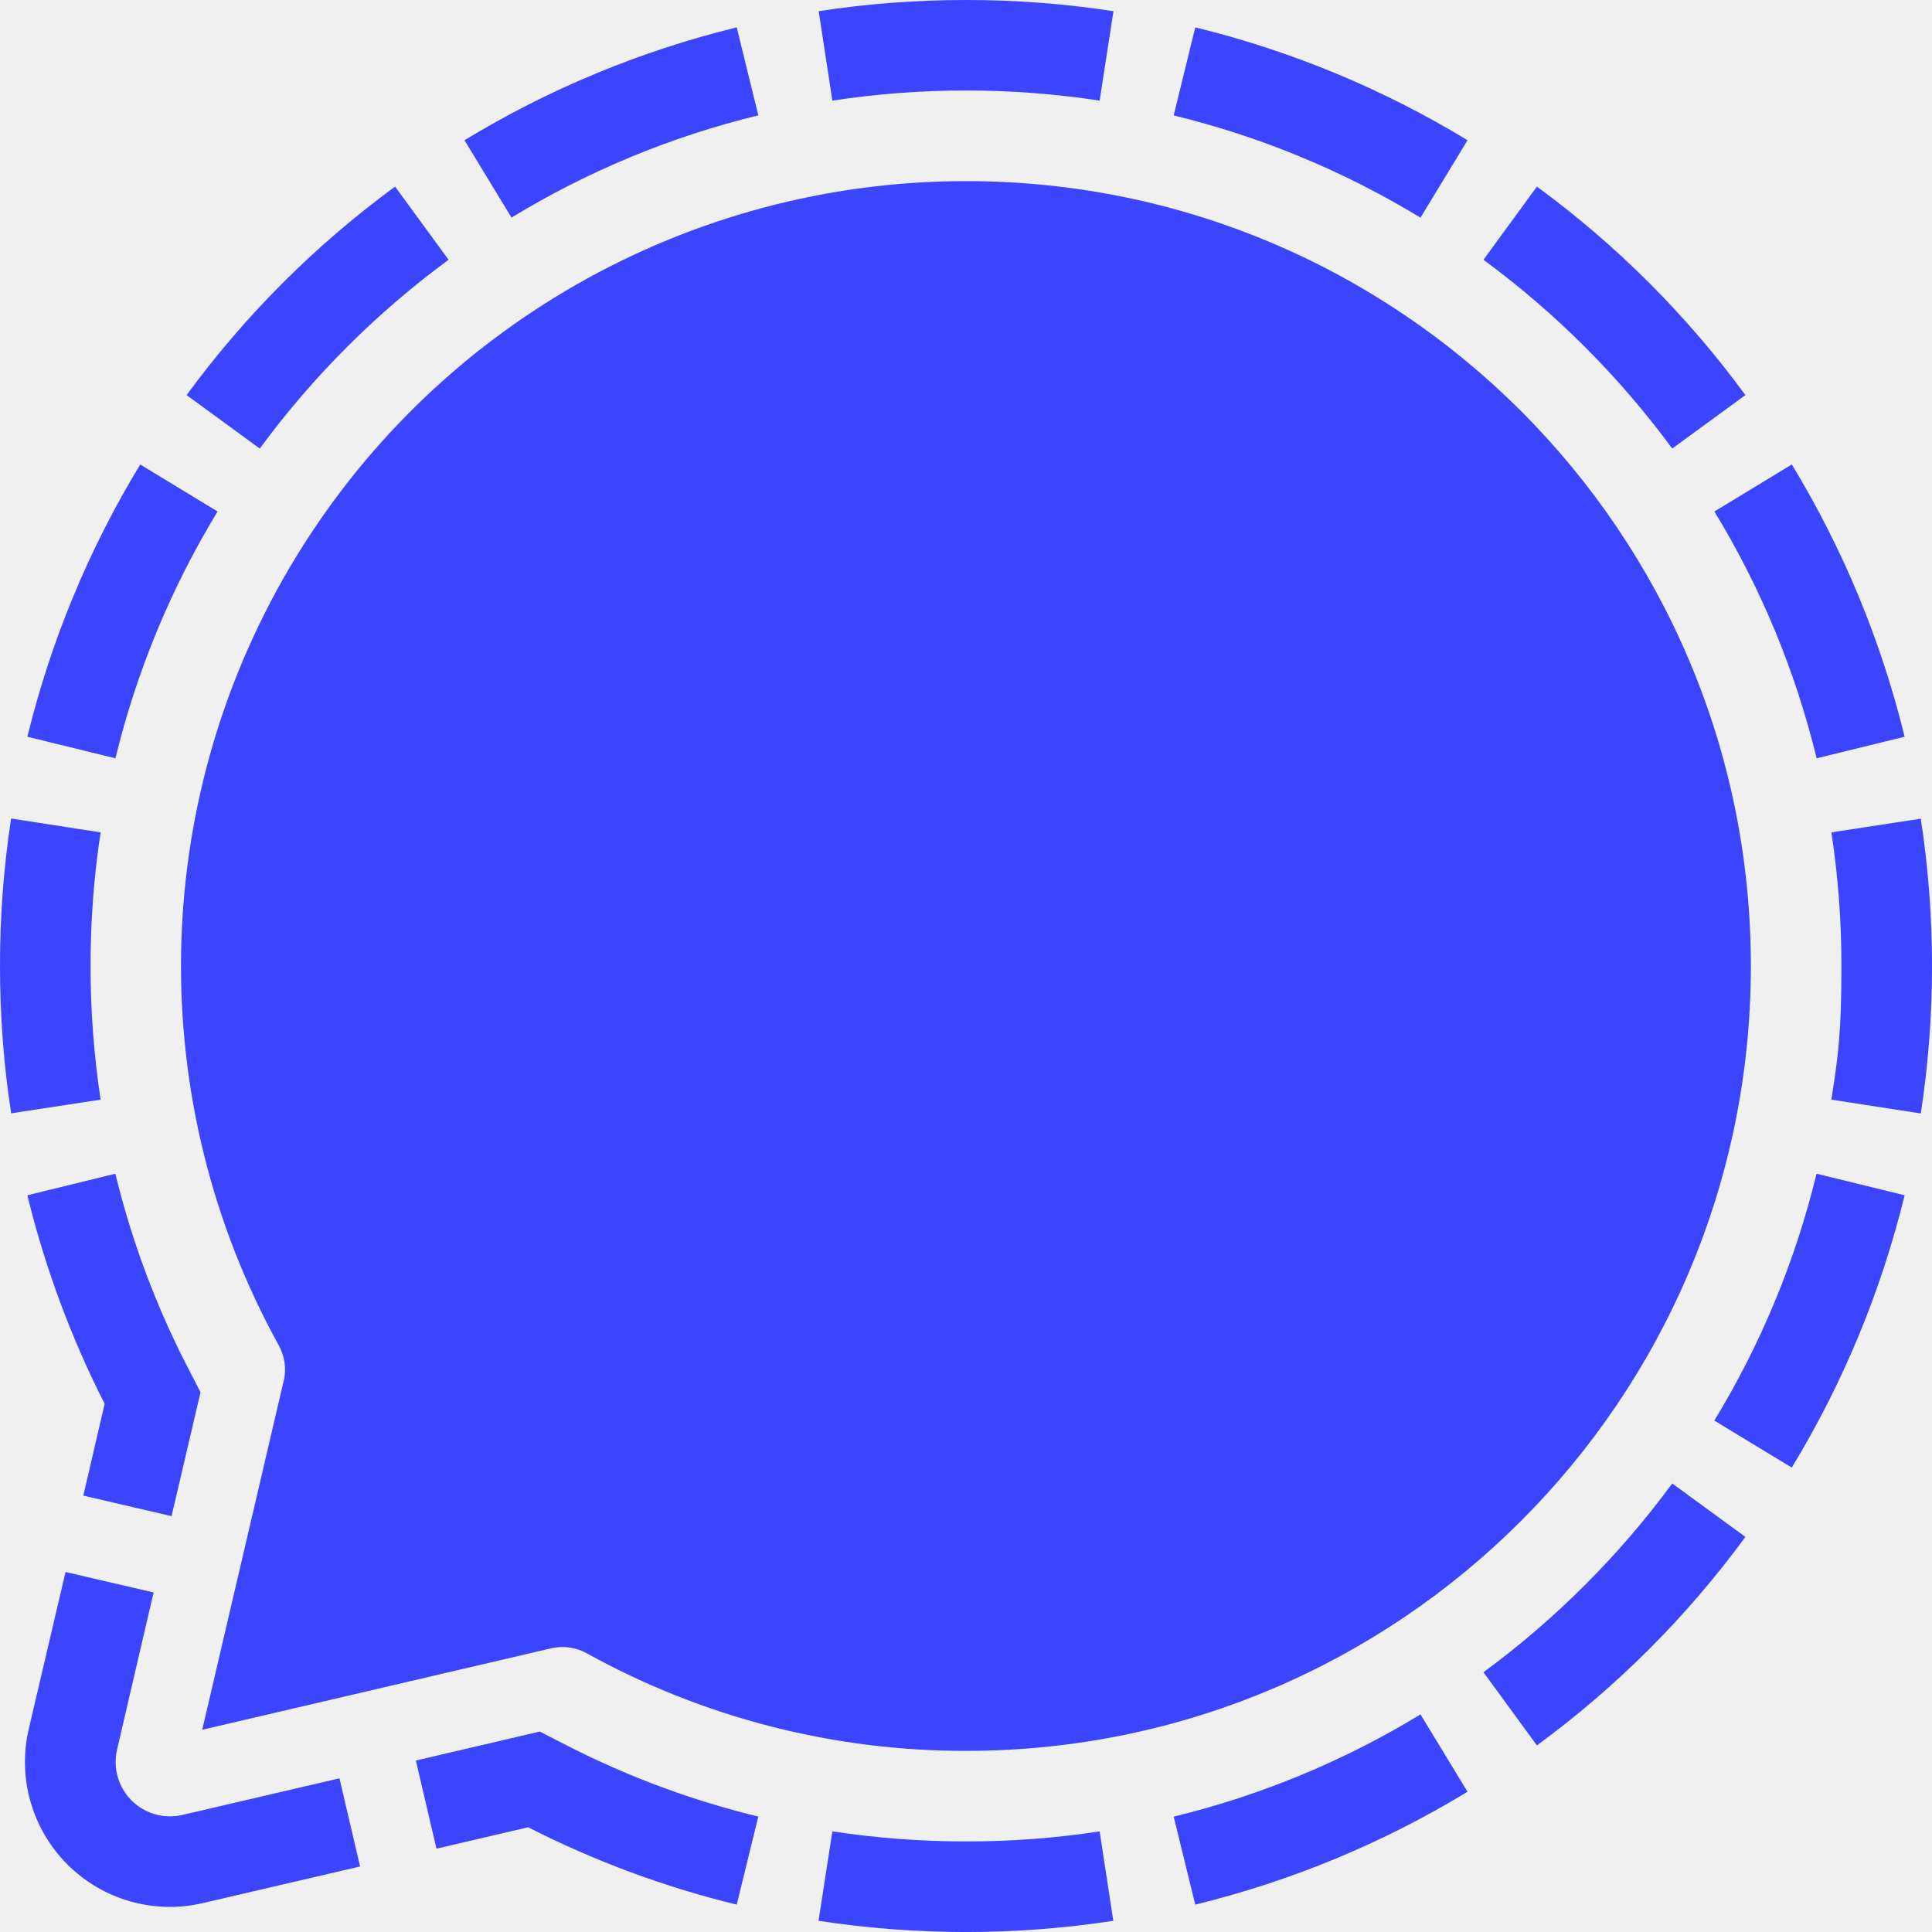
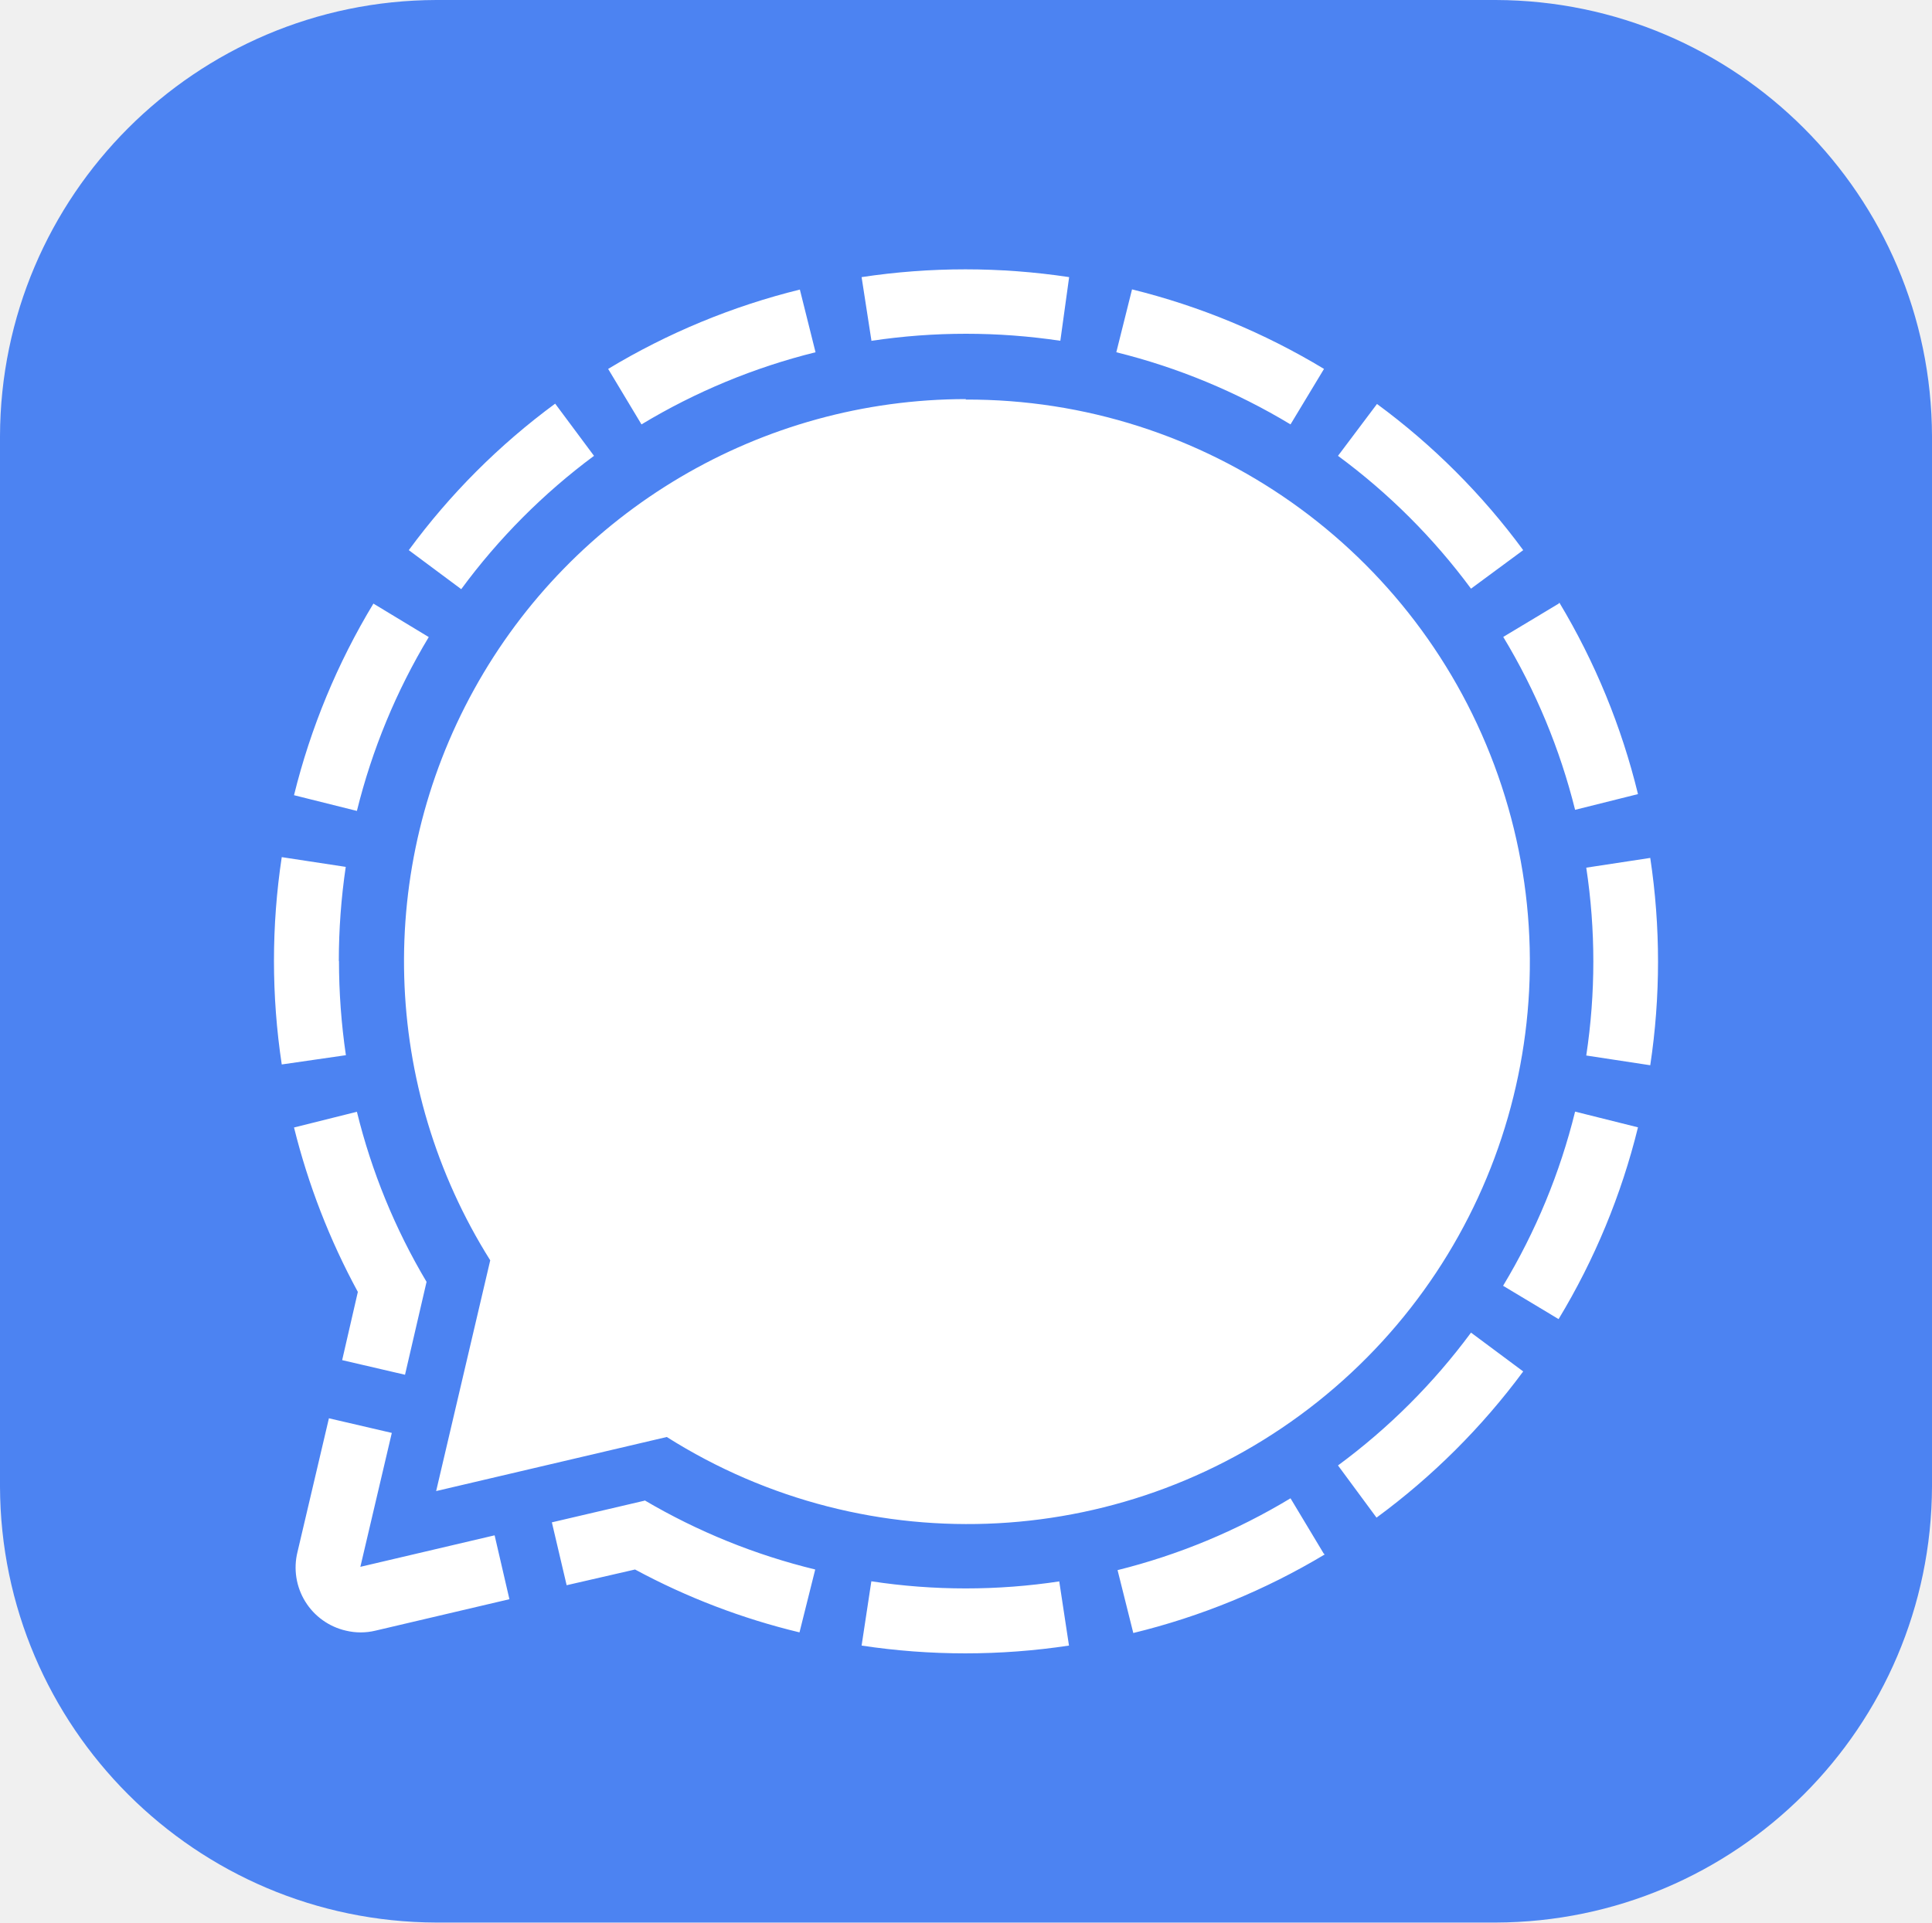
- <svg xmlns="http://www.w3.org/2000/svg" fill="#3B45FD" role="img" viewBox="0 0 24 24">
-   <path d="M12 0q-.934 0-1.83.139l.17 1.111a11 11 0 0 1 3.32 0l.172-1.111A12 12 0 0 0 12 0M9.152.34A12 12 0 0 0 5.77 1.742l.584.961a10.8 10.8 0 0 1 3.066-1.27zm5.696 0-.268 1.094a10.8 10.8 0 0 1 3.066 1.27l.584-.962A12 12 0 0 0 14.848.34M12 2.25a9.75 9.75 0 0 0-8.539 14.459c.074.134.1.292.064.441l-1.013 4.338 4.338-1.013a.62.62 0 0 1 .441.064A9.7 9.7 0 0 0 12 21.75c5.385 0 9.75-4.365 9.75-9.75S17.385 2.25 12 2.25m-7.092.068a12 12 0 0 0-2.59 2.59l.909.664a11 11 0 0 1 2.345-2.345zm14.184 0-.664.909a11 11 0 0 1 2.345 2.345l.909-.664a12 12 0 0 0-2.59-2.59M1.742 5.77A12 12 0 0 0 .34 9.152l1.094.268a10.8 10.8 0 0 1 1.269-3.066zm20.516 0-.961.584a10.8 10.8 0 0 1 1.27 3.066l1.093-.268a12 12 0 0 0-1.402-3.383M.138 10.168A12 12 0 0 0 0 12q0 .934.139 1.83l1.111-.17A11 11 0 0 1 1.125 12q0-.848.125-1.66zm23.723.002-1.111.17q.125.812.125 1.66c0 .848-.042 1.12-.125 1.66l1.111.172a12.1 12.1 0 0 0 0-3.662M1.434 14.58l-1.094.268a12 12 0 0 0 .96 2.591l-.265 1.14 1.096.255.36-1.539-.188-.365a10.8 10.8 0 0 1-.87-2.35m21.133 0a10.8 10.8 0 0 1-1.27 3.067l.962.584a12 12 0 0 0 1.402-3.383zm-1.793 3.848a11 11 0 0 1-2.345 2.345l.664.909a12 12 0 0 0 2.59-2.59zm-19.959 1.1L.357 21.48a1.8 1.8 0 0 0 2.162 2.161l1.954-.455-.256-1.095-1.953.455a.675.675 0 0 1-.81-.81l.454-1.954zm16.832 1.769a10.8 10.8 0 0 1-3.066 1.27l.268 1.093a12 12 0 0 0 3.382-1.402zm-10.94.213-1.54.36.256 1.095 1.139-.266c.814.415 1.683.74 2.591.961l.268-1.094a10.8 10.8 0 0 1-2.35-.869zm3.634 1.24-.172 1.111a12.1 12.1 0 0 0 3.662 0l-.17-1.111q-.812.125-1.66.125a11 11 0 0 1-1.66-.125" />
+ <svg xmlns="http://www.w3.org/2000/svg" id="Layer_1" data-name="Layer 1" viewBox="0 0 122.88 122.31">
+   <defs>
+     <style>.cls-1{fill:#4c83f2;fill-rule:evenodd;}.cls-2{fill:#fff;}</style>
+   </defs>
+   <path class="cls-1" d="M27.75,0H95.13a27.83,27.83,0,0,1,27.75,27.75V94.57a27.83,27.83,0,0,1-27.75,27.74H27.75A27.83,27.83,0,0,1,0,94.57V27.75A27.83,27.83,0,0,1,27.75,0Z" />
+   <path class="cls-2" d="M61.44,25.39A35.76,35.76,0,0,0,31.18,80.18L27.74,94.86l14.67-3.44a35.77,35.77,0,1,0,19-66ZM41,95.47,35.1,96.85l.94,4,4.35-1a43.36,43.36,0,0,0,10.46,4l1-4A40,40,0,0,1,41,95.45l0,0ZM21.76,86.53l4,.93,1.37-5.91a39.6,39.6,0,0,1-4.43-10.82l-4,1a44.23,44.23,0,0,0,4.06,10.46l-1,4.35Zm9.68,11.15-8.52,2,2-8.52-4-.93-2,8.51a4.12,4.12,0,0,0,3.08,5,4,4,0,0,0,1.88,0l8.52-2-.94-4.06Zm24-76a40.56,40.56,0,0,1,12,0L68,17.63a44.25,44.25,0,0,0-13.2,0l.63,4.07ZM99.14,38.4l-3.53,2.12a39.89,39.89,0,0,1,4.57,11l4-1a43.75,43.75,0,0,0-5-12.18Zm-69.81-.91A40.29,40.29,0,0,1,37.78,29l-2.47-3.32A43.62,43.62,0,0,0,26,35l3.32,2.47ZM85.1,29a40.11,40.11,0,0,1,8.46,8.45L96.88,35a43.62,43.62,0,0,0-9.3-9.3L85.1,29Zm8.46,55.78a40.11,40.11,0,0,1-8.46,8.45l2.45,3.32a44,44,0,0,0,9.33-9.3l-3.32-2.47ZM67.42,100.6a39.89,39.89,0,0,1-12,0l-.62,4.09a44.18,44.18,0,0,0,13.19,0l-.62-4.09Zm36.76-28.88-4-1A40,40,0,0,1,95.6,81.8l3.53,2.12a43.72,43.72,0,0,0,5.05-12.2Zm-2.84-10.57a39.93,39.93,0,0,1-.45,6l4.07.62a44.18,44.18,0,0,0,0-13.19l-4.07.62a39.8,39.8,0,0,1,.45,6ZM84.2,98.85l-2.12-3.53a39.89,39.89,0,0,1-11,4.57l1,4a43.75,43.75,0,0,0,12.18-5ZM21.55,61.15a41.15,41.15,0,0,1,.44-6l-4.07-.62a44.18,44.18,0,0,0,0,13.19L22,67.13a41.28,41.28,0,0,1-.44-6Zm2.2-22.75A43.83,43.83,0,0,0,18.7,50.59l4,1a40.08,40.08,0,0,1,4.57-11.06L23.75,38.4ZM72,18.41l-1,4A40.08,40.08,0,0,1,82.08,27l2.13-3.53A44,44,0,0,0,72,18.41Zm-21.13,0,1,4A40.08,40.08,0,0,0,40.8,27l-2.12-3.53a44,44,0,0,1,12.2-5.05Z" />
</svg>
